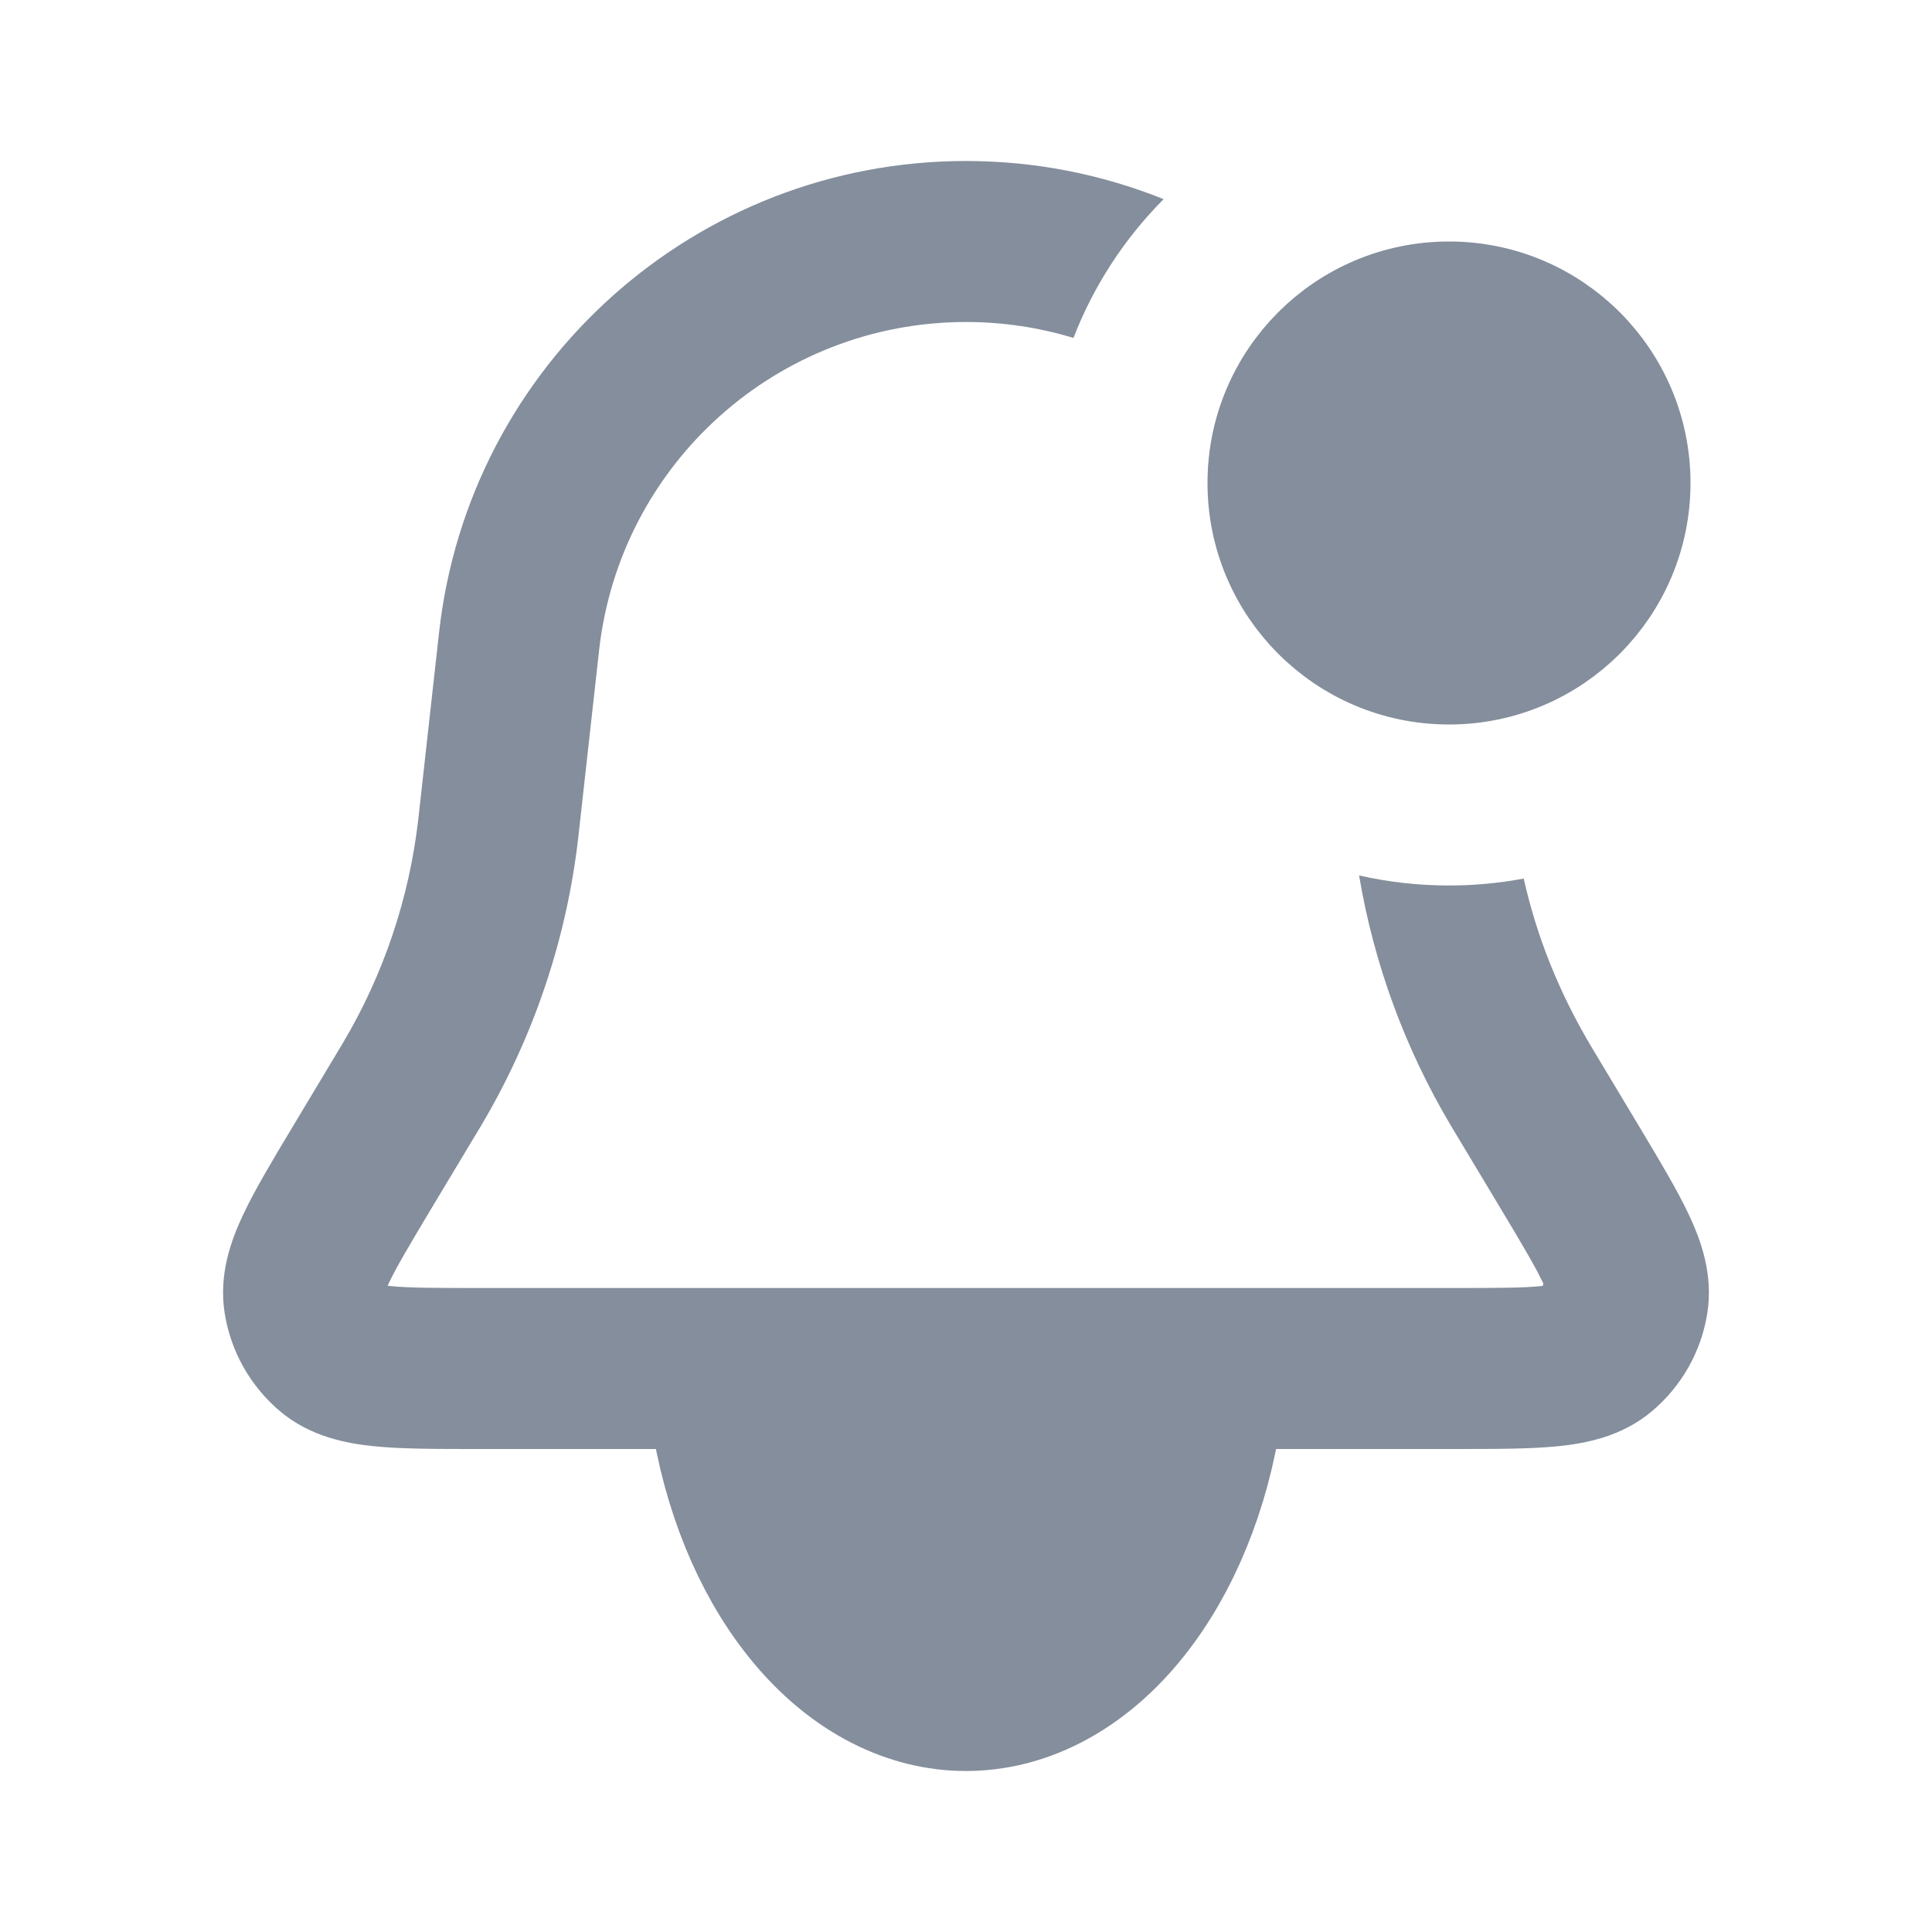
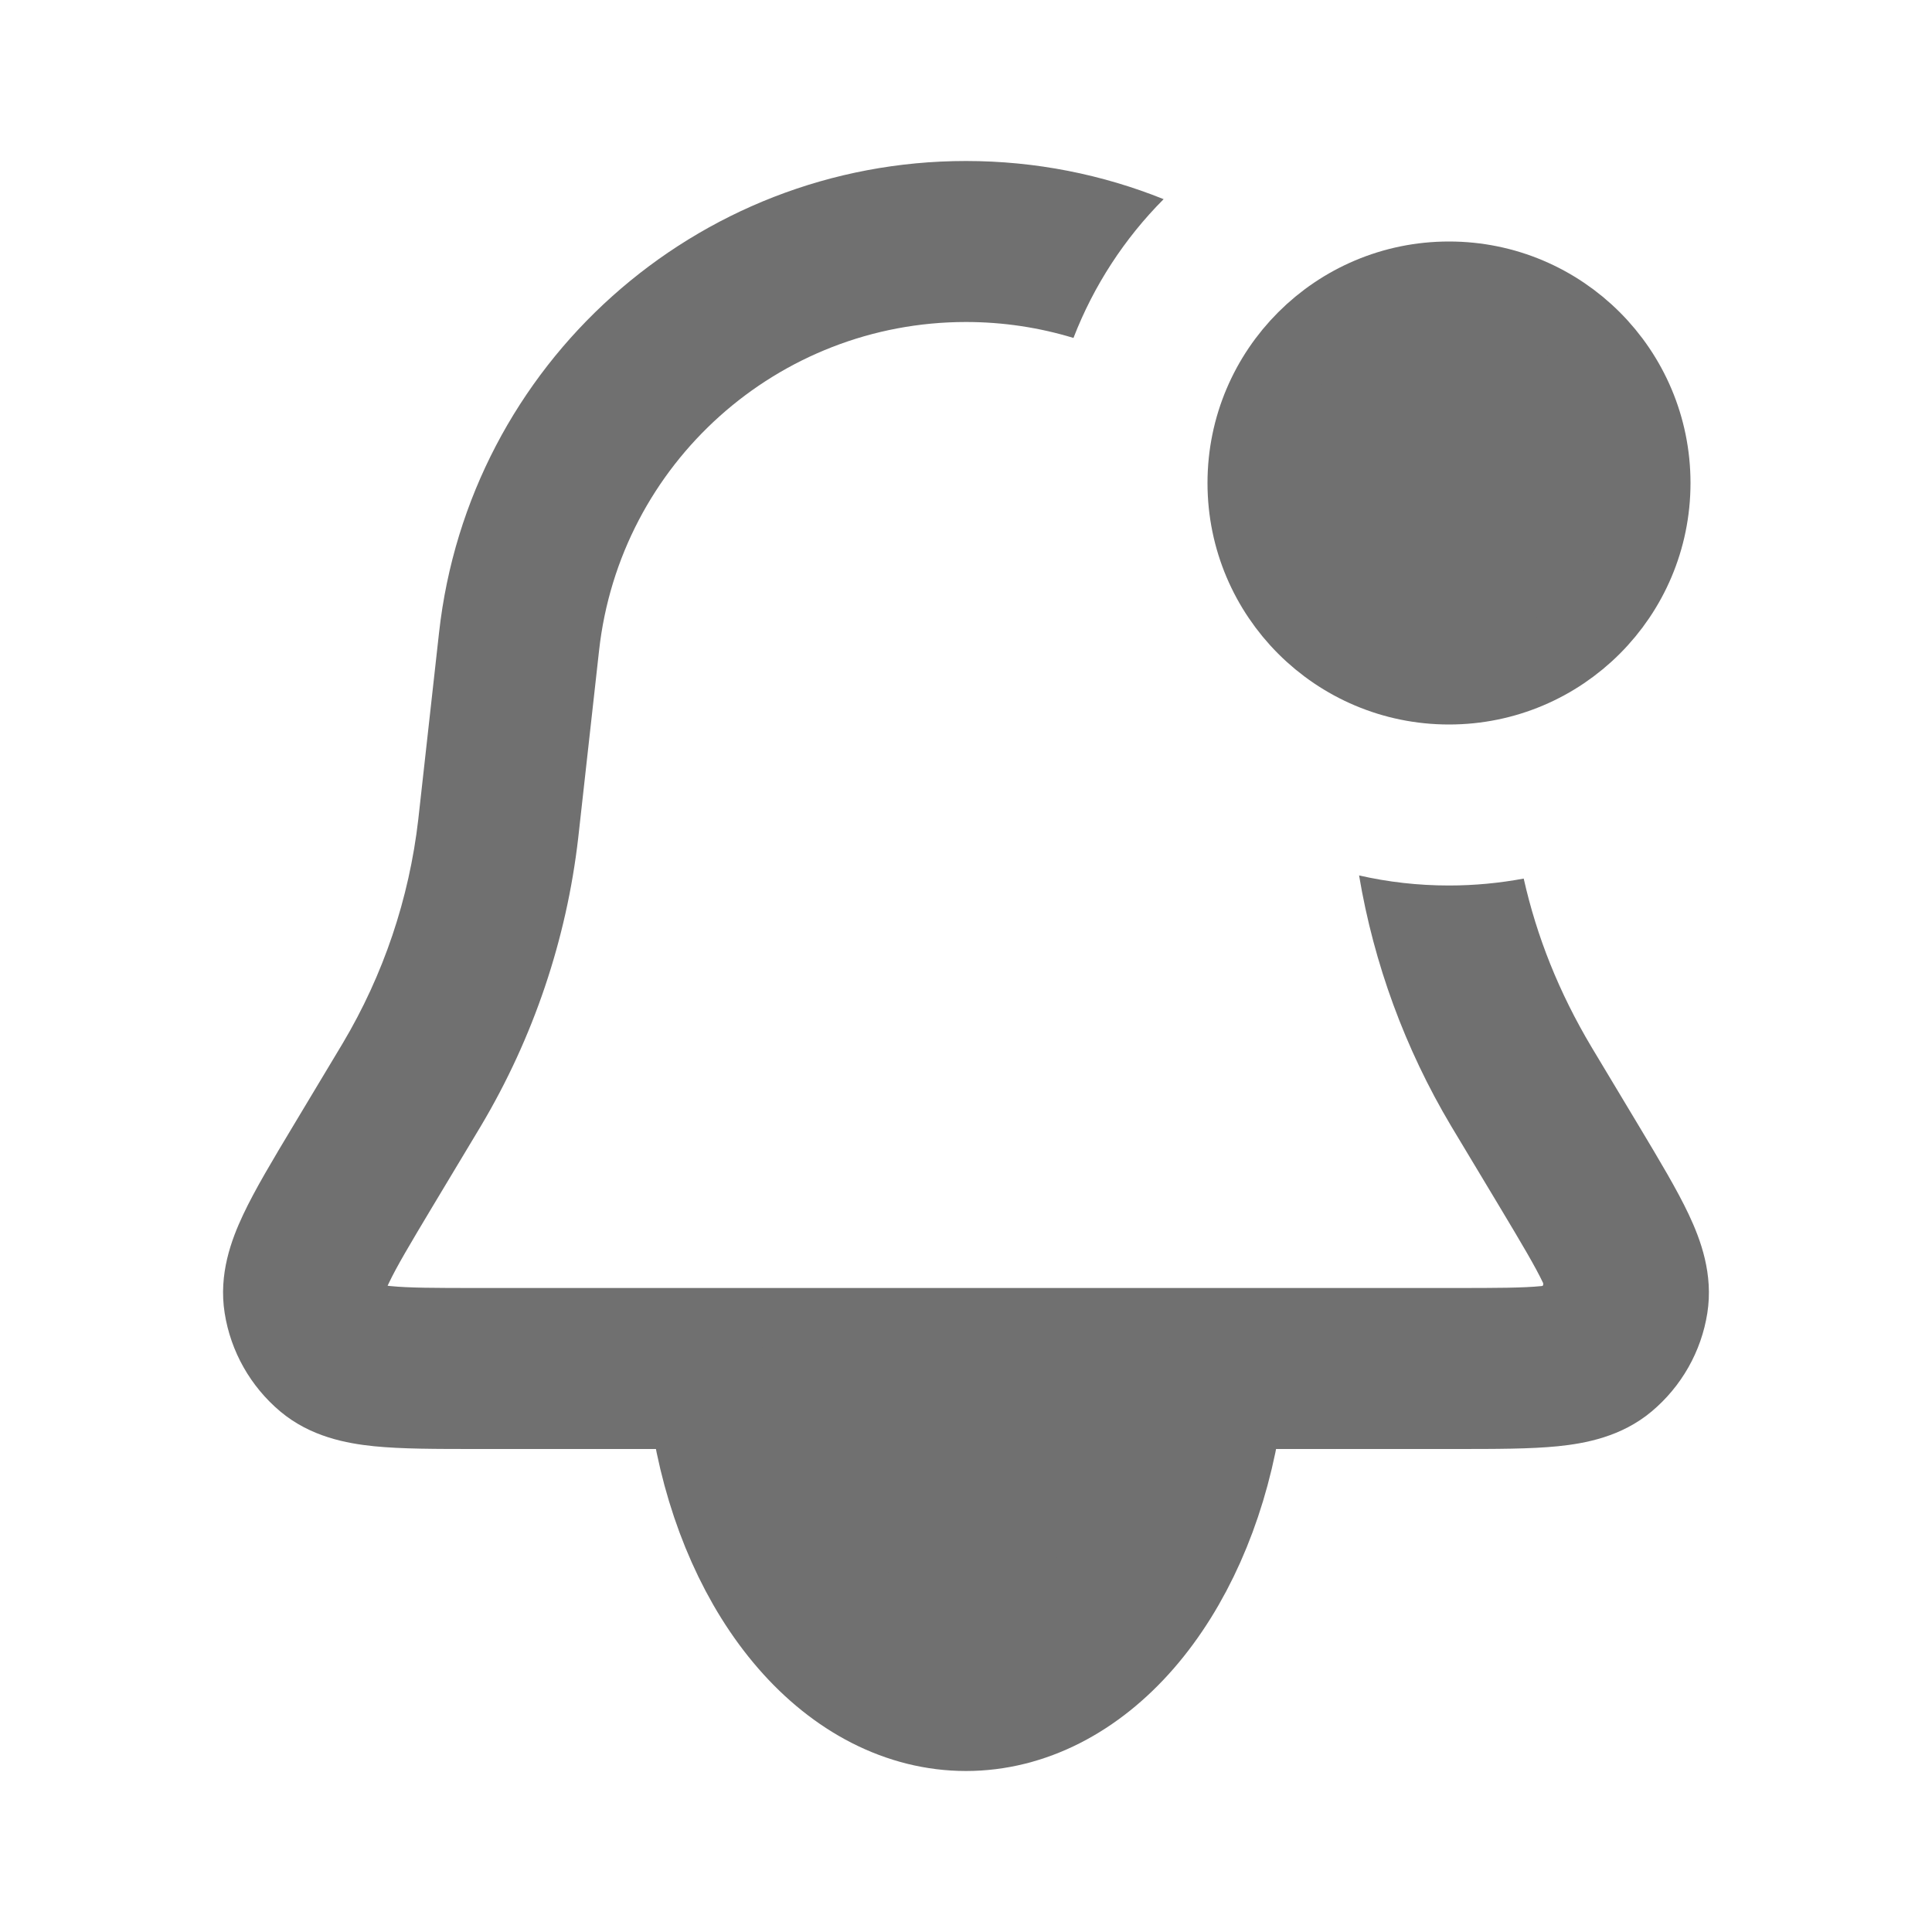
- <svg xmlns="http://www.w3.org/2000/svg" width="24" height="24" viewBox="0 0 24 24" fill="#848e9c">
-   <path fill-rule="evenodd" clip-rule="evenodd" d="M14.455 2.474C13.694 2.168 12.865 2 12 2C8.644 2 5.824 4.523 5.454 7.859L5.202 10.125L5.196 10.179C5.083 11.162 4.763 12.111 4.257 12.961L3.651 13.971C3.385 14.414 3.167 14.778 3.021 15.088C2.873 15.402 2.714 15.829 2.791 16.312C2.866 16.789 3.112 17.223 3.482 17.534C3.857 17.848 4.304 17.931 4.65 17.966C4.991 18 5.416 18 5.932 18H18.068C18.584 18 19.009 18 19.35 17.966C19.695 17.931 20.142 17.848 20.517 17.534C20.888 17.223 21.134 16.789 21.209 16.312C21.285 15.829 21.127 15.402 20.979 15.088C20.833 14.778 20.614 14.414 20.373 14.011L19.771 13.008C19.364 12.325 19.09 11.634 18.928 10.914C18.627 10.97 18.317 11 18 11C17.616 11 17.242 10.957 16.883 10.875C17.067 11.972 17.454 13.026 18.024 13.984L18.634 15C18.907 15.456 19.072 15.733 19.17 15.94C19.174 15.973 19.162 15.975 19.149 15.976C18.922 15.999 18.599 16 18.068 16H5.932C5.401 16 5.078 15.999 4.85 15.976C4.838 15.975 4.826 15.973 4.815 15.972C4.82 15.962 4.825 15.951 4.83 15.94C4.928 15.733 5.093 15.456 5.366 15L5.976 13.984C6.626 12.89 7.038 11.671 7.183 10.407L7.442 8.08C7.7 5.757 9.663 4 12 4C12.463 4 12.911 4.069 13.335 4.198C13.587 3.546 13.971 2.96 14.455 2.474Z" fill="#848e9c" />
-   <path d="M9.102 17.665C9.273 18.622 9.65 19.467 10.174 20.07C10.698 20.673 11.34 21 12 21C12.66 21 13.302 20.673 13.826 20.07C14.35 19.467 14.727 18.622 14.898 17.665" stroke="#848e9c" stroke-width="2" stroke-linecap="round" />
-   <circle cx="18" cy="6" r="2.5" fill="#848e9c" stroke="#848e9c" />
+ <svg xmlns="http://www.w3.org/2000/svg" width="24" height="24" viewBox="0 0 24 24" fill="#707070">
+   <path fill-rule="evenodd" clip-rule="evenodd" d="M14.455 2.474C13.694 2.168 12.865 2 12 2C8.644 2 5.824 4.523 5.454 7.859L5.202 10.125L5.196 10.179C5.083 11.162 4.763 12.111 4.257 12.961L3.651 13.971C3.385 14.414 3.167 14.778 3.021 15.088C2.873 15.402 2.714 15.829 2.791 16.312C2.866 16.789 3.112 17.223 3.482 17.534C3.857 17.848 4.304 17.931 4.65 17.966C4.991 18 5.416 18 5.932 18H18.068C18.584 18 19.009 18 19.35 17.966C19.695 17.931 20.142 17.848 20.517 17.534C20.888 17.223 21.134 16.789 21.209 16.312C21.285 15.829 21.127 15.402 20.979 15.088C20.833 14.778 20.614 14.414 20.373 14.011L19.771 13.008C19.364 12.325 19.09 11.634 18.928 10.914C18.627 10.97 18.317 11 18 11C17.616 11 17.242 10.957 16.883 10.875C17.067 11.972 17.454 13.026 18.024 13.984L18.634 15C18.907 15.456 19.072 15.733 19.17 15.94C19.174 15.973 19.162 15.975 19.149 15.976C18.922 15.999 18.599 16 18.068 16H5.932C5.401 16 5.078 15.999 4.85 15.976C4.838 15.975 4.826 15.973 4.815 15.972C4.82 15.962 4.825 15.951 4.83 15.94C4.928 15.733 5.093 15.456 5.366 15L5.976 13.984C6.626 12.89 7.038 11.671 7.183 10.407L7.442 8.08C7.7 5.757 9.663 4 12 4C12.463 4 12.911 4.069 13.335 4.198C13.587 3.546 13.971 2.96 14.455 2.474Z" />
+   <path d="M9.102 17.665C9.273 18.622 9.65 19.467 10.174 20.07C10.698 20.673 11.34 21 12 21C12.66 21 13.302 20.673 13.826 20.07C14.35 19.467 14.727 18.622 14.898 17.665" stroke="#707070" stroke-width="2" stroke-linecap="round" />
+   <circle cx="18" cy="6" r="2.5" fill="#707070" stroke="#707070" />
</svg>
